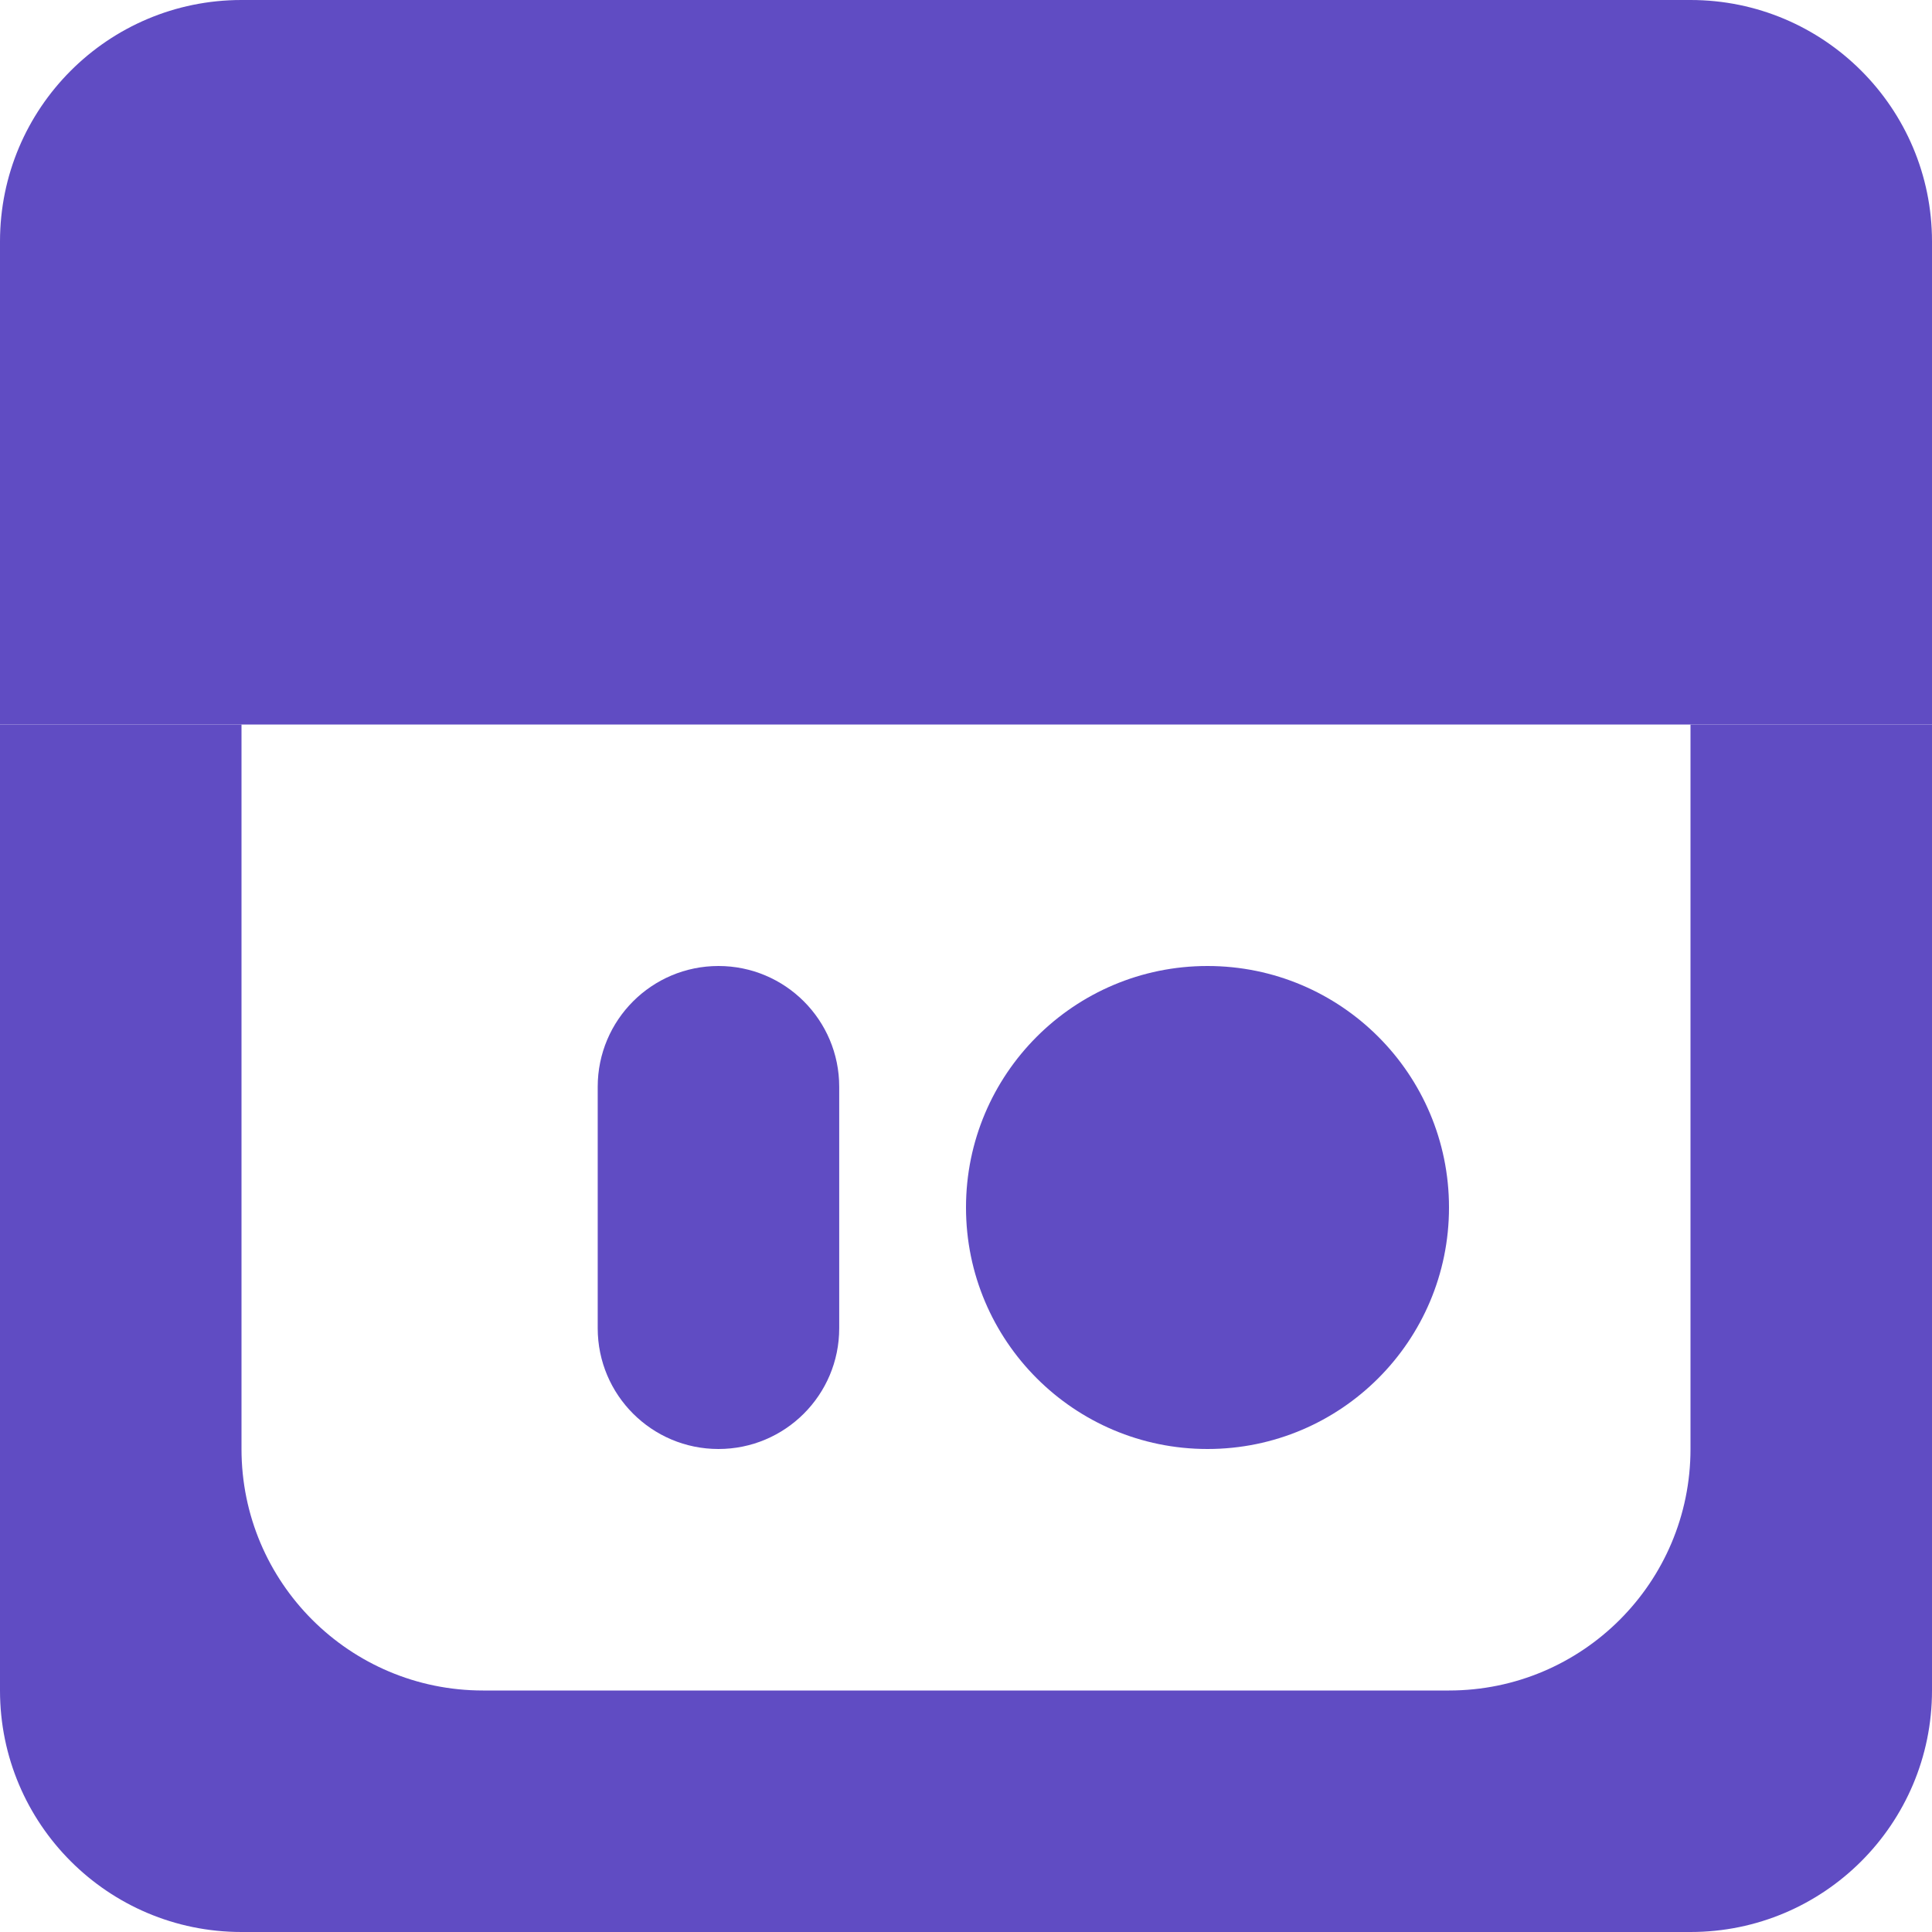
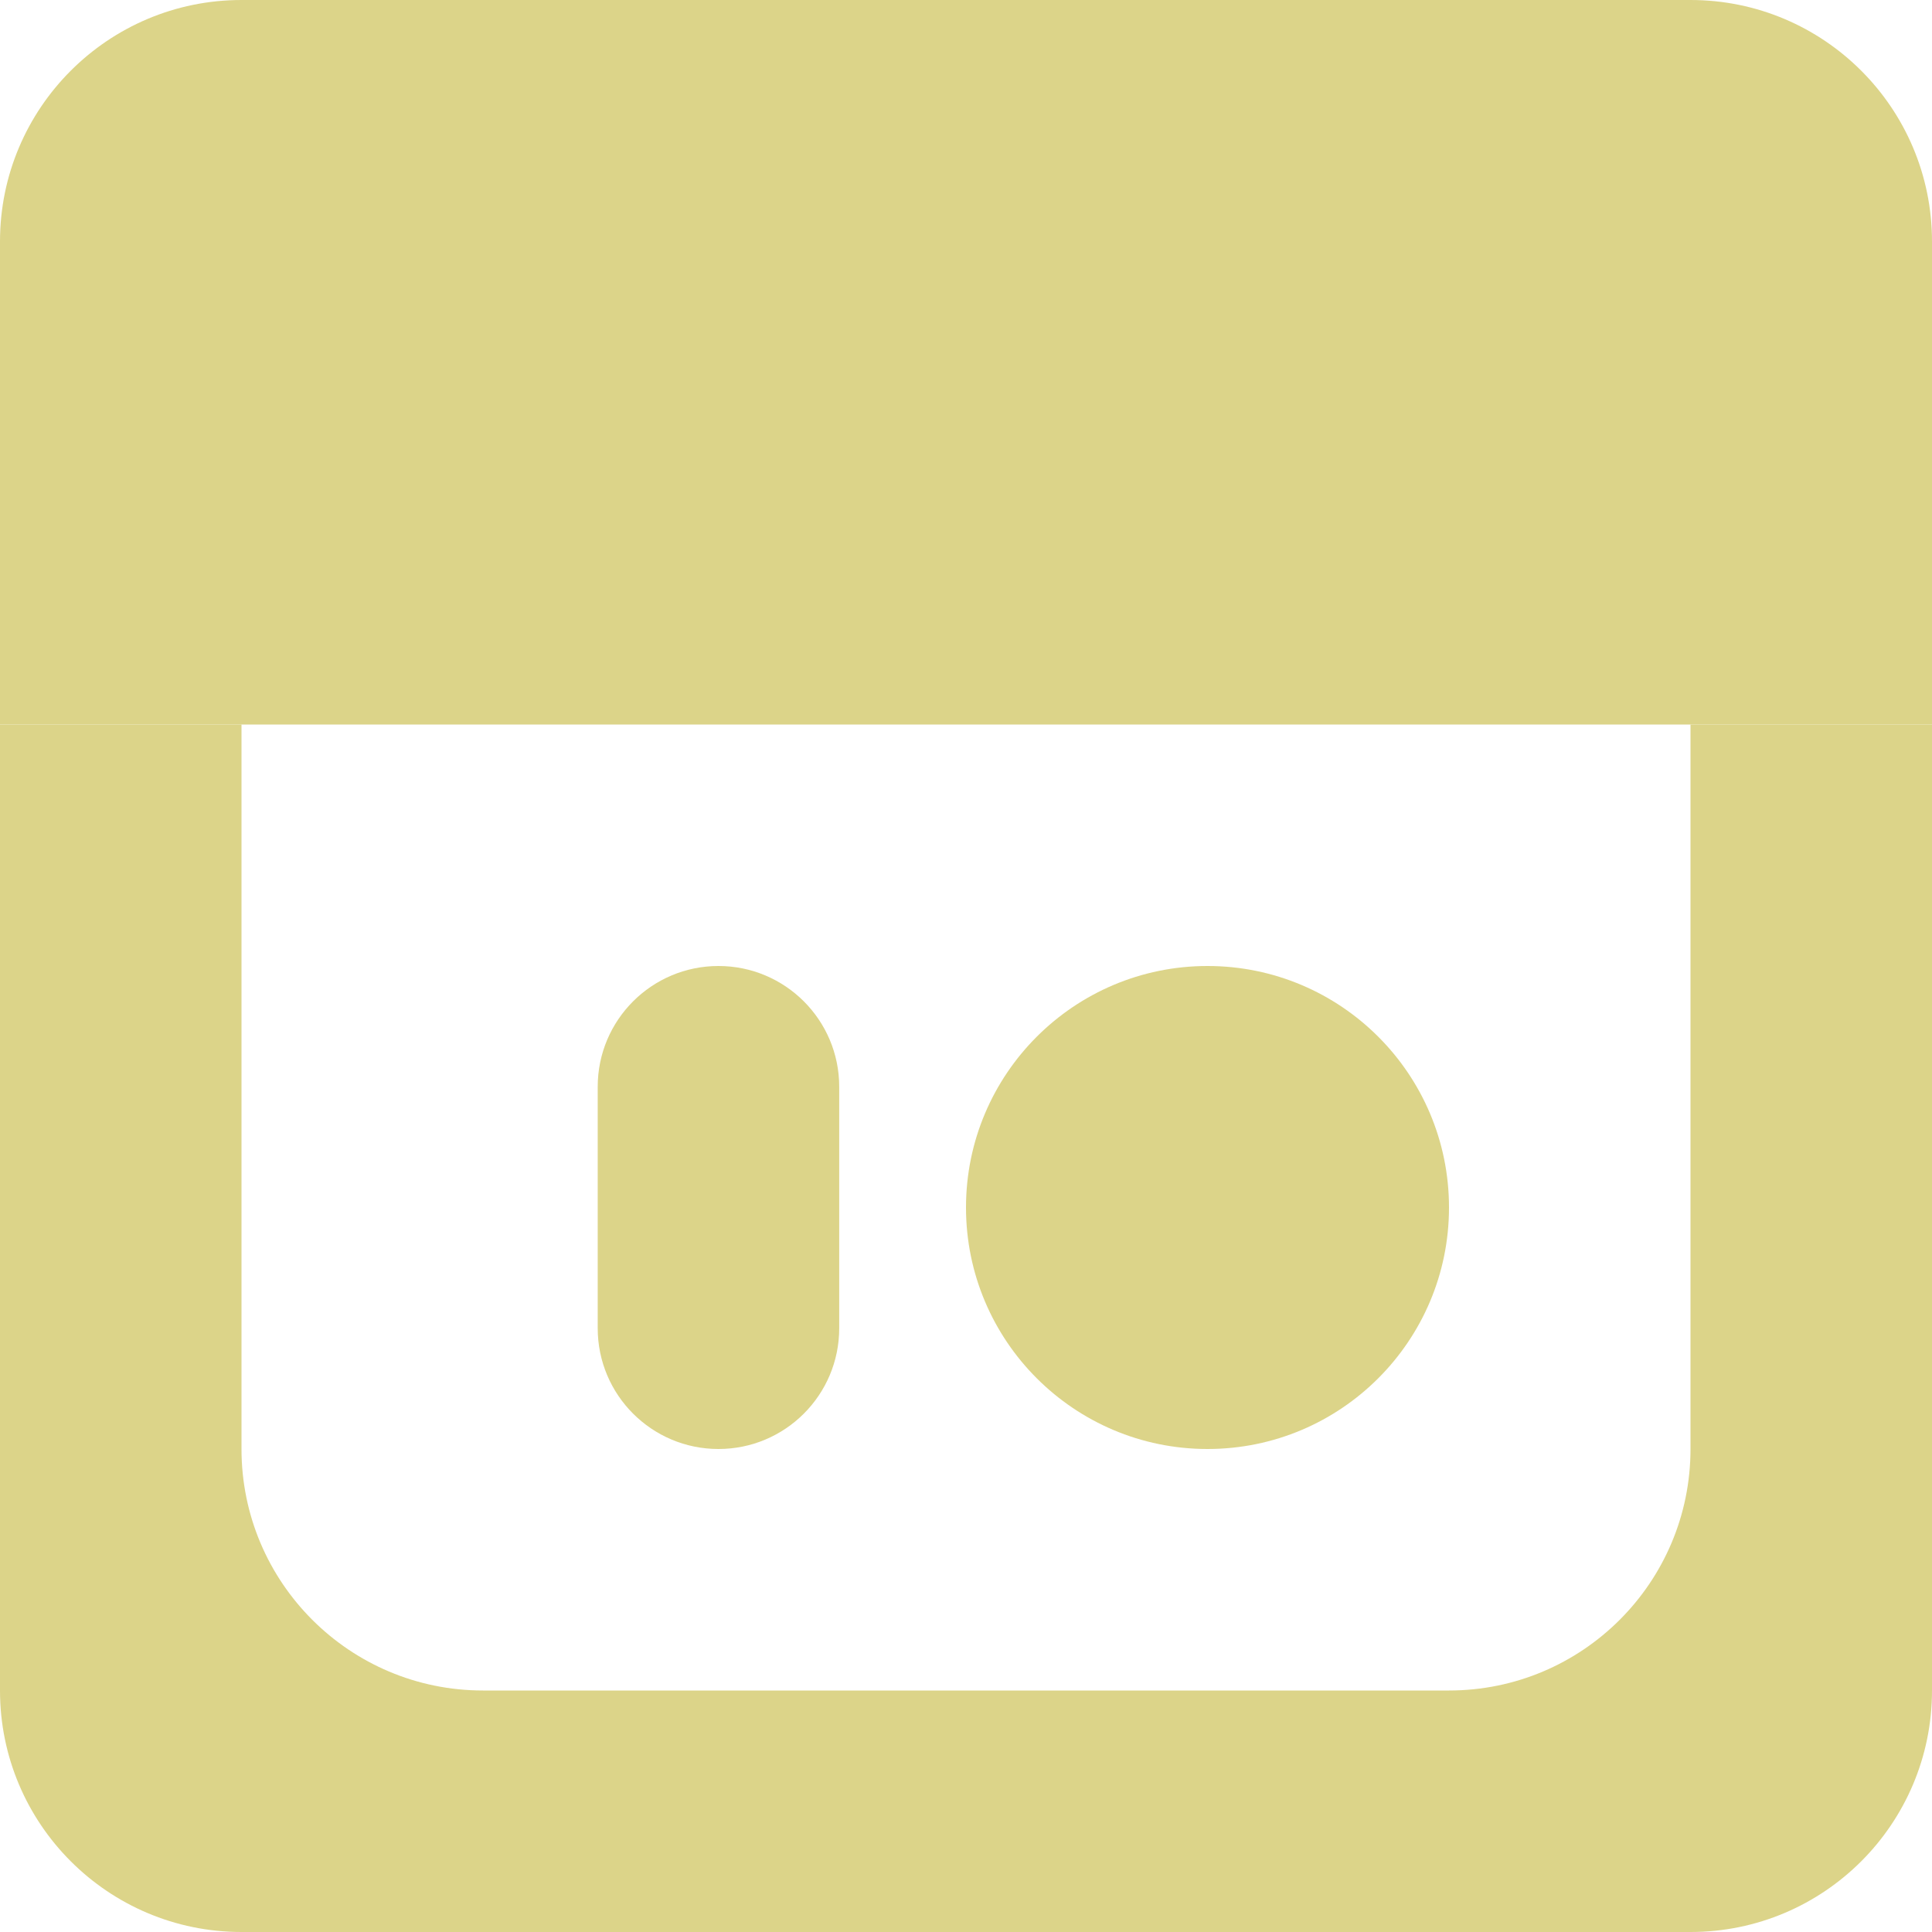
<svg xmlns="http://www.w3.org/2000/svg" width="320" height="320" viewBox="0 0 320 320" fill="none">
-   <path d="M240 200C240 222.091 222.091 240 200 240C177.909 240 160 222.091 160 200C160 177.909 177.909 160 200 160C222.091 160 240 177.909 240 200Z" fill="#604CC3" />
-   <path d="M0 40C0 17.909 17.909 0 40 0H280C302.091 0 320 17.909 320 40V120H0V40Z" fill="#604CC3" />
-   <path d="M40 120H0V280C0 302.091 17.909 320 40 320H280C302.091 320 320 302.091 320 280V120H280V240C280 262.091 262.091 280 240 280H80C57.909 280 40 262.091 40 240V120Z" fill="#604CC3" />
-   <path d="M99 180C99 168.954 107.954 160 119 160C130.046 160 139 168.954 139 180V220C139 231.046 130.046 240 119 240C107.954 240 99 231.046 99 220V180Z" fill="#604CC3" />
+   <path d="M240 200C240 222.091 222.091 240 200 240C177.909 240 160 222.091 160 200C160 177.909 177.909 160 200 160C222.091 160 240 177.909 240 200Z" fill="#DCD489" />
+   <path d="M0 40C0 17.909 17.909 0 40 0H280C302.091 0 320 17.909 320 40V120H0V40Z" fill="#DCD489" />
+   <path d="M40 120H0V280C0 302.091 17.909 320 40 320H280C302.091 320 320 302.091 320 280V120H280V240C280 262.091 262.091 280 240 280H80C57.909 280 40 262.091 40 240V120Z" fill="#DCD489" />
+   <path d="M99 180C99 168.954 107.954 160 119 160C130.046 160 139 168.954 139 180V220C139 231.046 130.046 240 119 240C107.954 240 99 231.046 99 220V180Z" fill="#DCD489" />
</svg>
